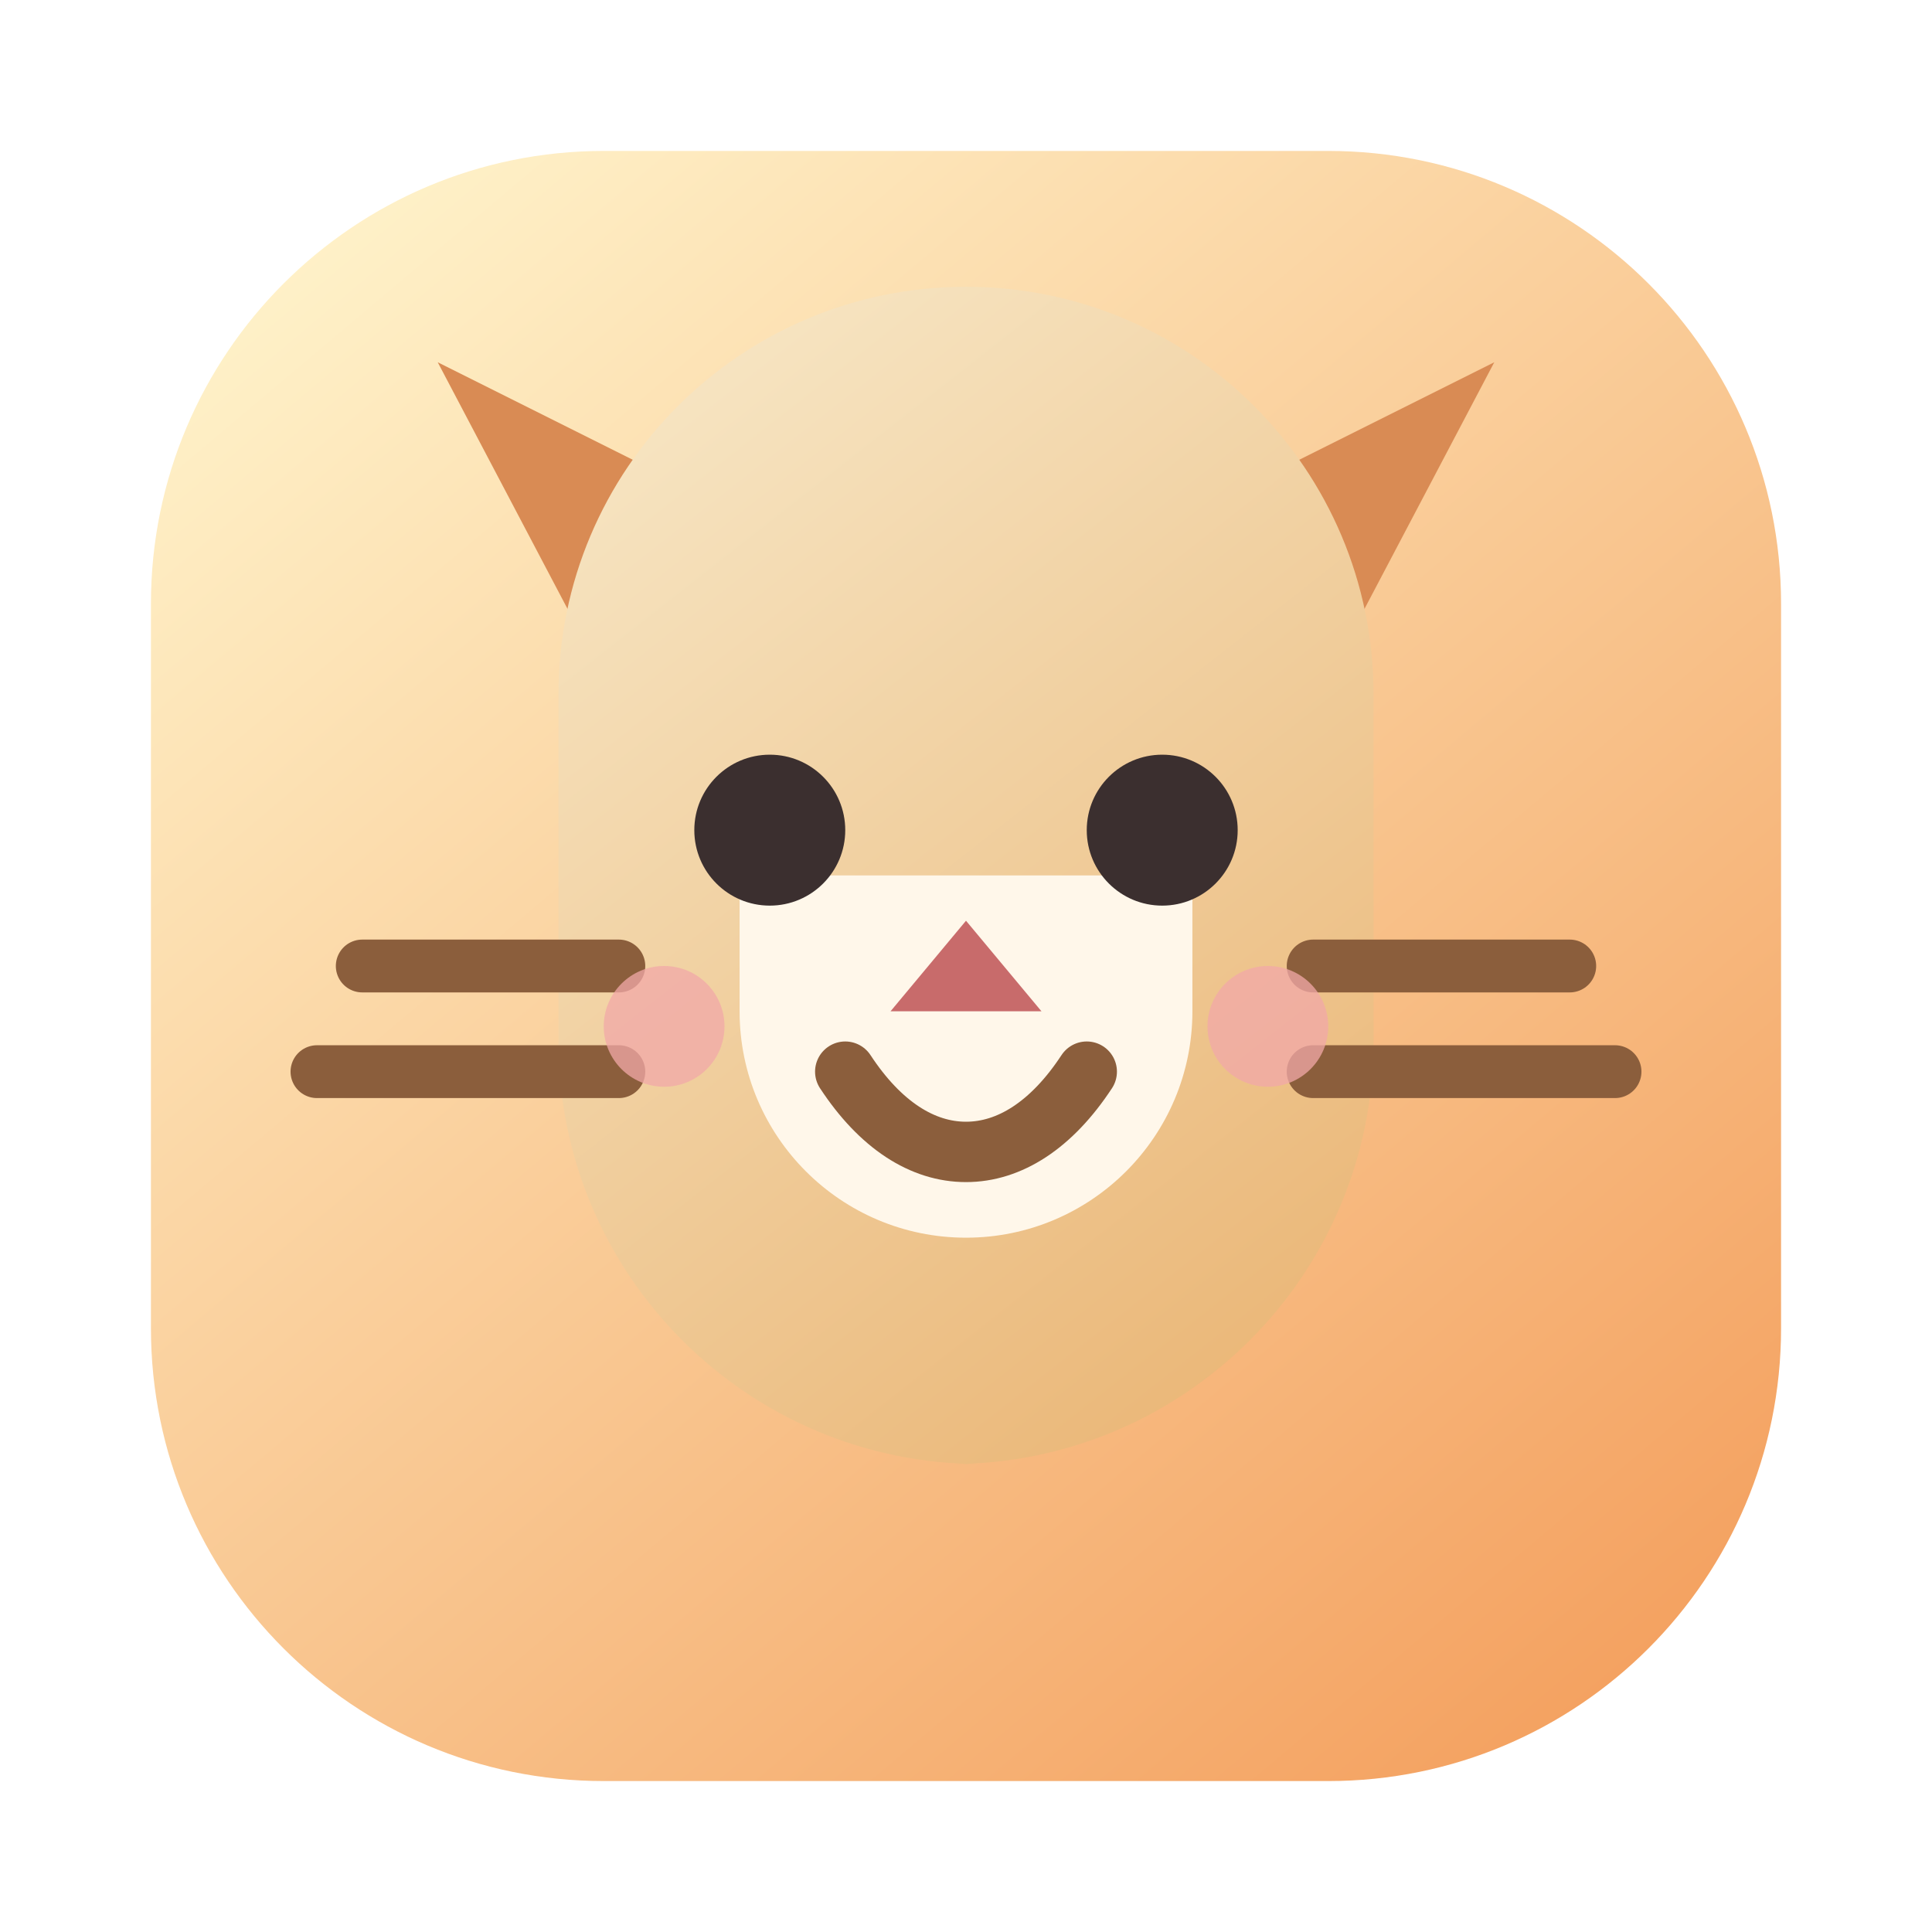
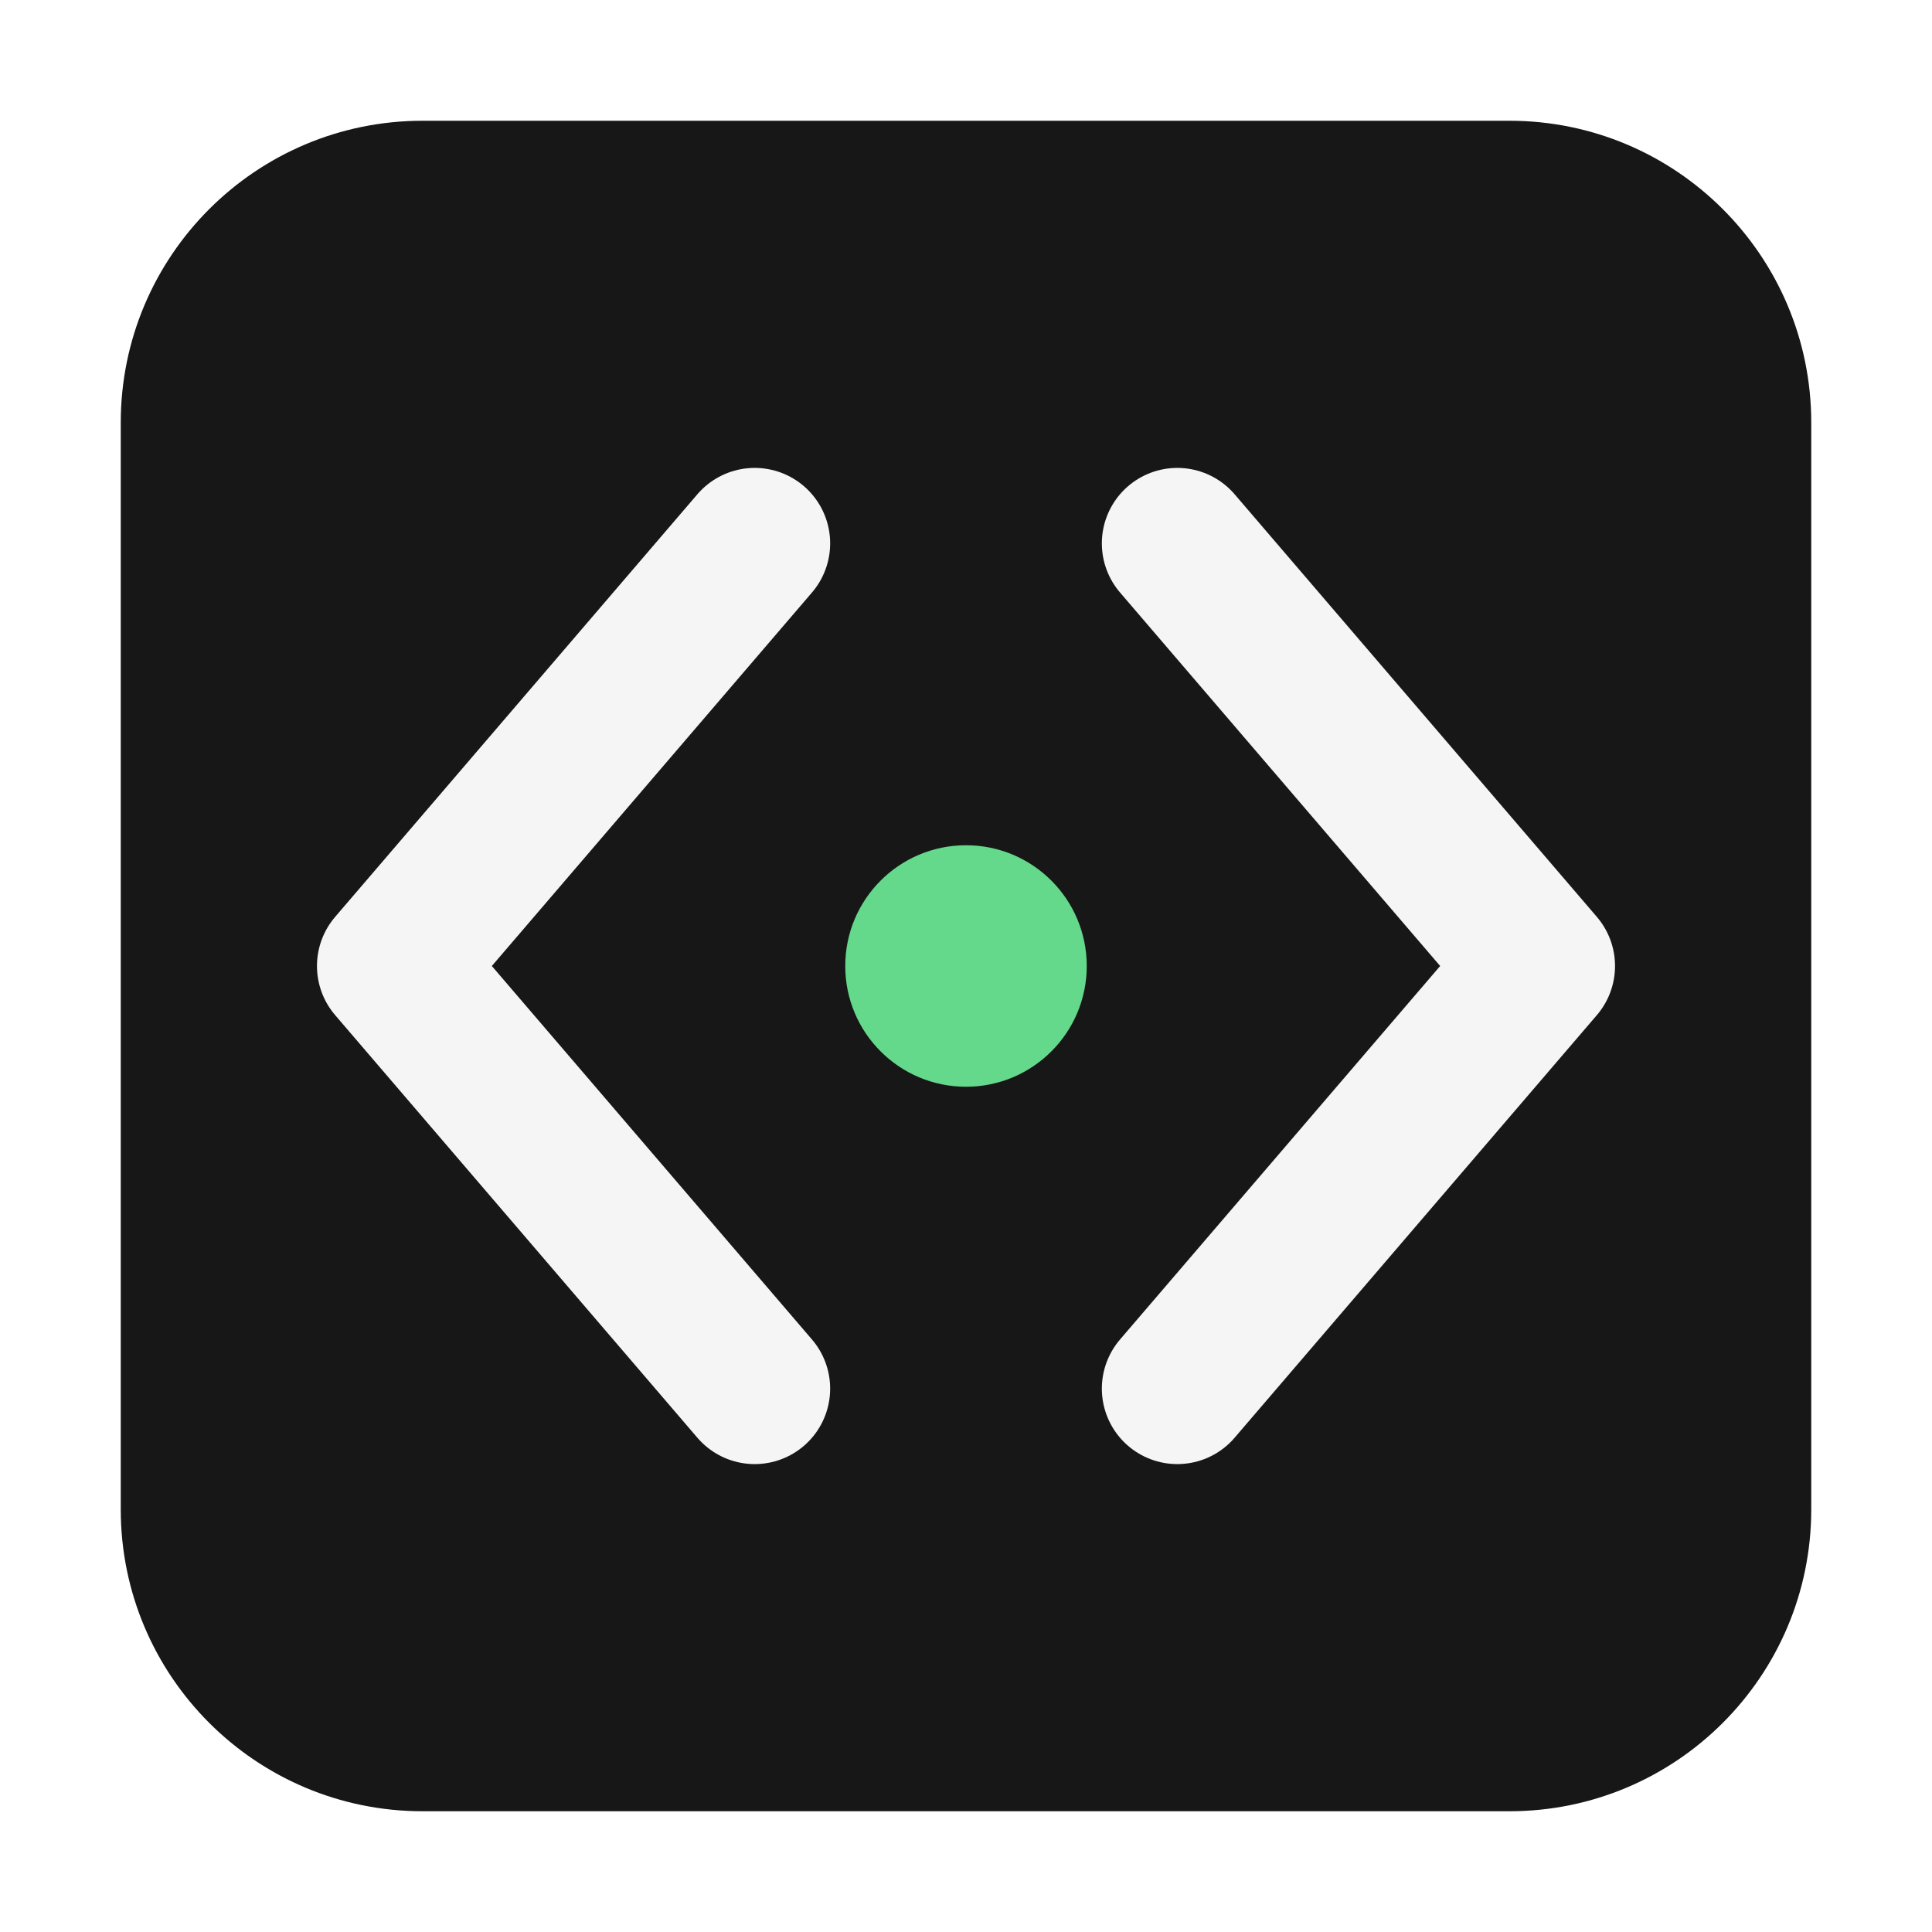
- <svg xmlns="http://www.w3.org/2000/svg" width="128" height="128" viewBox="0 0 128 128" fill="none">
-   <defs>
-     <linearGradient id="bg" x1="18" y1="12" x2="104" y2="114" gradientUnits="userSpaceOnUse">
-       <stop stop-color="#FFF4CC" />
-       <stop offset="1" stop-color="#F4A261" />
-     </linearGradient>
-     <linearGradient id="fur" x1="36" y1="26" x2="87" y2="91" gradientUnits="userSpaceOnUse">
-       <stop stop-color="#F7E7C6" />
-       <stop offset="1" stop-color="#EAB676" />
-     </linearGradient>
-   </defs>
-   <rect x="10" y="10" width="108" height="108" rx="30" fill="url(#bg)" />
-   <path d="M39 43L29 24L49 34L39 43Z" fill="#D98B54" />
-   <path d="M89 43L99 24L79 34L89 43Z" fill="#D98B54" />
-   <path d="M37 46C37 31.088 49.088 19 64 19C78.912 19 91 31.088 91 46V69C91 84.464 78.464 97 63 97H65C49.536 97 37 84.464 37 69V46Z" fill="url(#fur)" />
-   <path d="M64 82C72.284 82 79 75.284 79 67V58H49V67C49 75.284 55.716 82 64 82Z" fill="#FFF7EA" />
-   <circle cx="51" cy="55" r="5" fill="#3B2F2F" />
-   <circle cx="77" cy="55" r="5" fill="#3B2F2F" />
-   <path d="M64 61L59 67H69L64 61Z" fill="#C86B6B" />
-   <path d="M56 71C58.327 74.545 61.12 76.317 64 76.317C66.88 76.317 69.673 74.545 72 71" stroke="#8B5E3C" stroke-width="4" stroke-linecap="round" />
-   <path d="M41 64H24" stroke="#8B5E3C" stroke-width="3.5" stroke-linecap="round" />
-   <path d="M41 71H21" stroke="#8B5E3C" stroke-width="3.5" stroke-linecap="round" />
-   <path d="M87 64H104" stroke="#8B5E3C" stroke-width="3.5" stroke-linecap="round" />
-   <path d="M87 71H107" stroke="#8B5E3C" stroke-width="3.5" stroke-linecap="round" />
-   <circle cx="44" cy="68" r="4" fill="#F2A8A8" opacity="0.75" />
-   <circle cx="84" cy="68" r="4" fill="#F2A8A8" opacity="0.75" />
+ <svg xmlns="http://www.w3.org/2000/svg" width="64" height="64" viewBox="0 0 64 64" fill="none">
+   <rect x="4" y="4" width="56" height="56" rx="10" fill="#171717" />
+   <path d="M25 18L13 32L25 46" stroke="#F5F5F5" stroke-width="5" stroke-linecap="round" stroke-linejoin="round" />
+   <path d="M39 18L51 32L39 46" stroke="#F5F5F5" stroke-width="5" stroke-linecap="round" stroke-linejoin="round" />
+   <circle cx="32" cy="32" r="4" fill="#65D98B" />
</svg>
